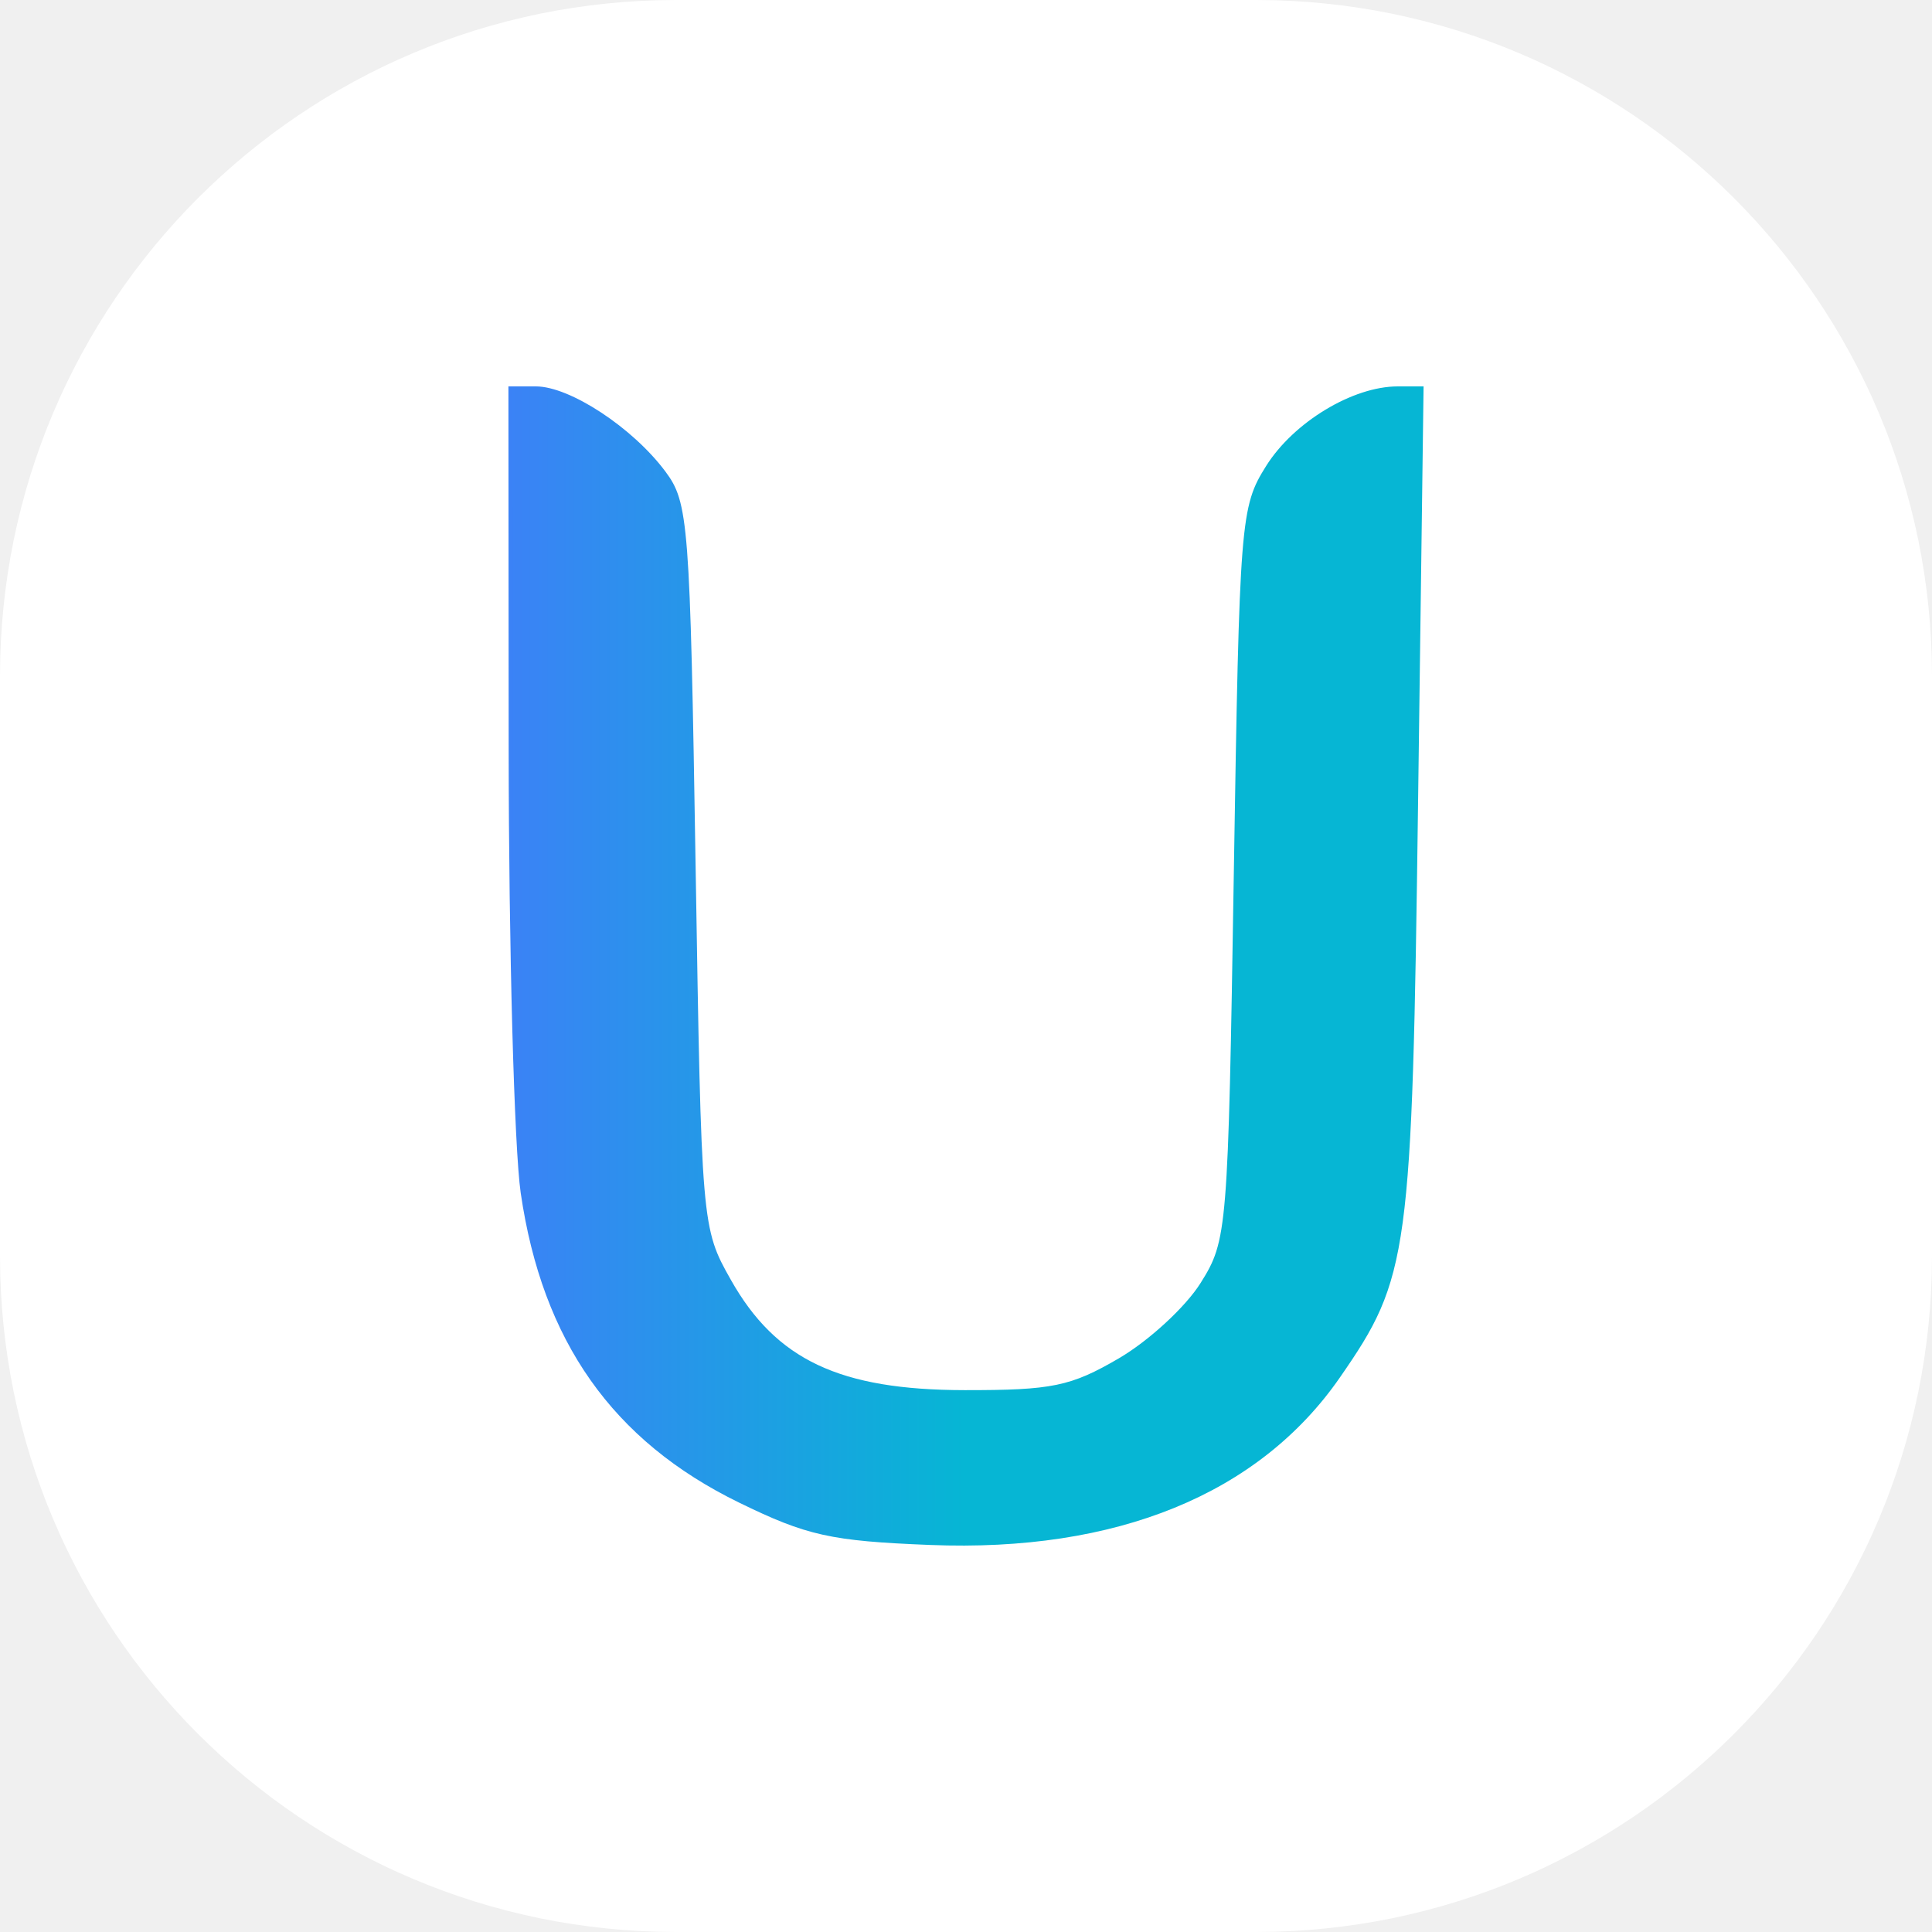
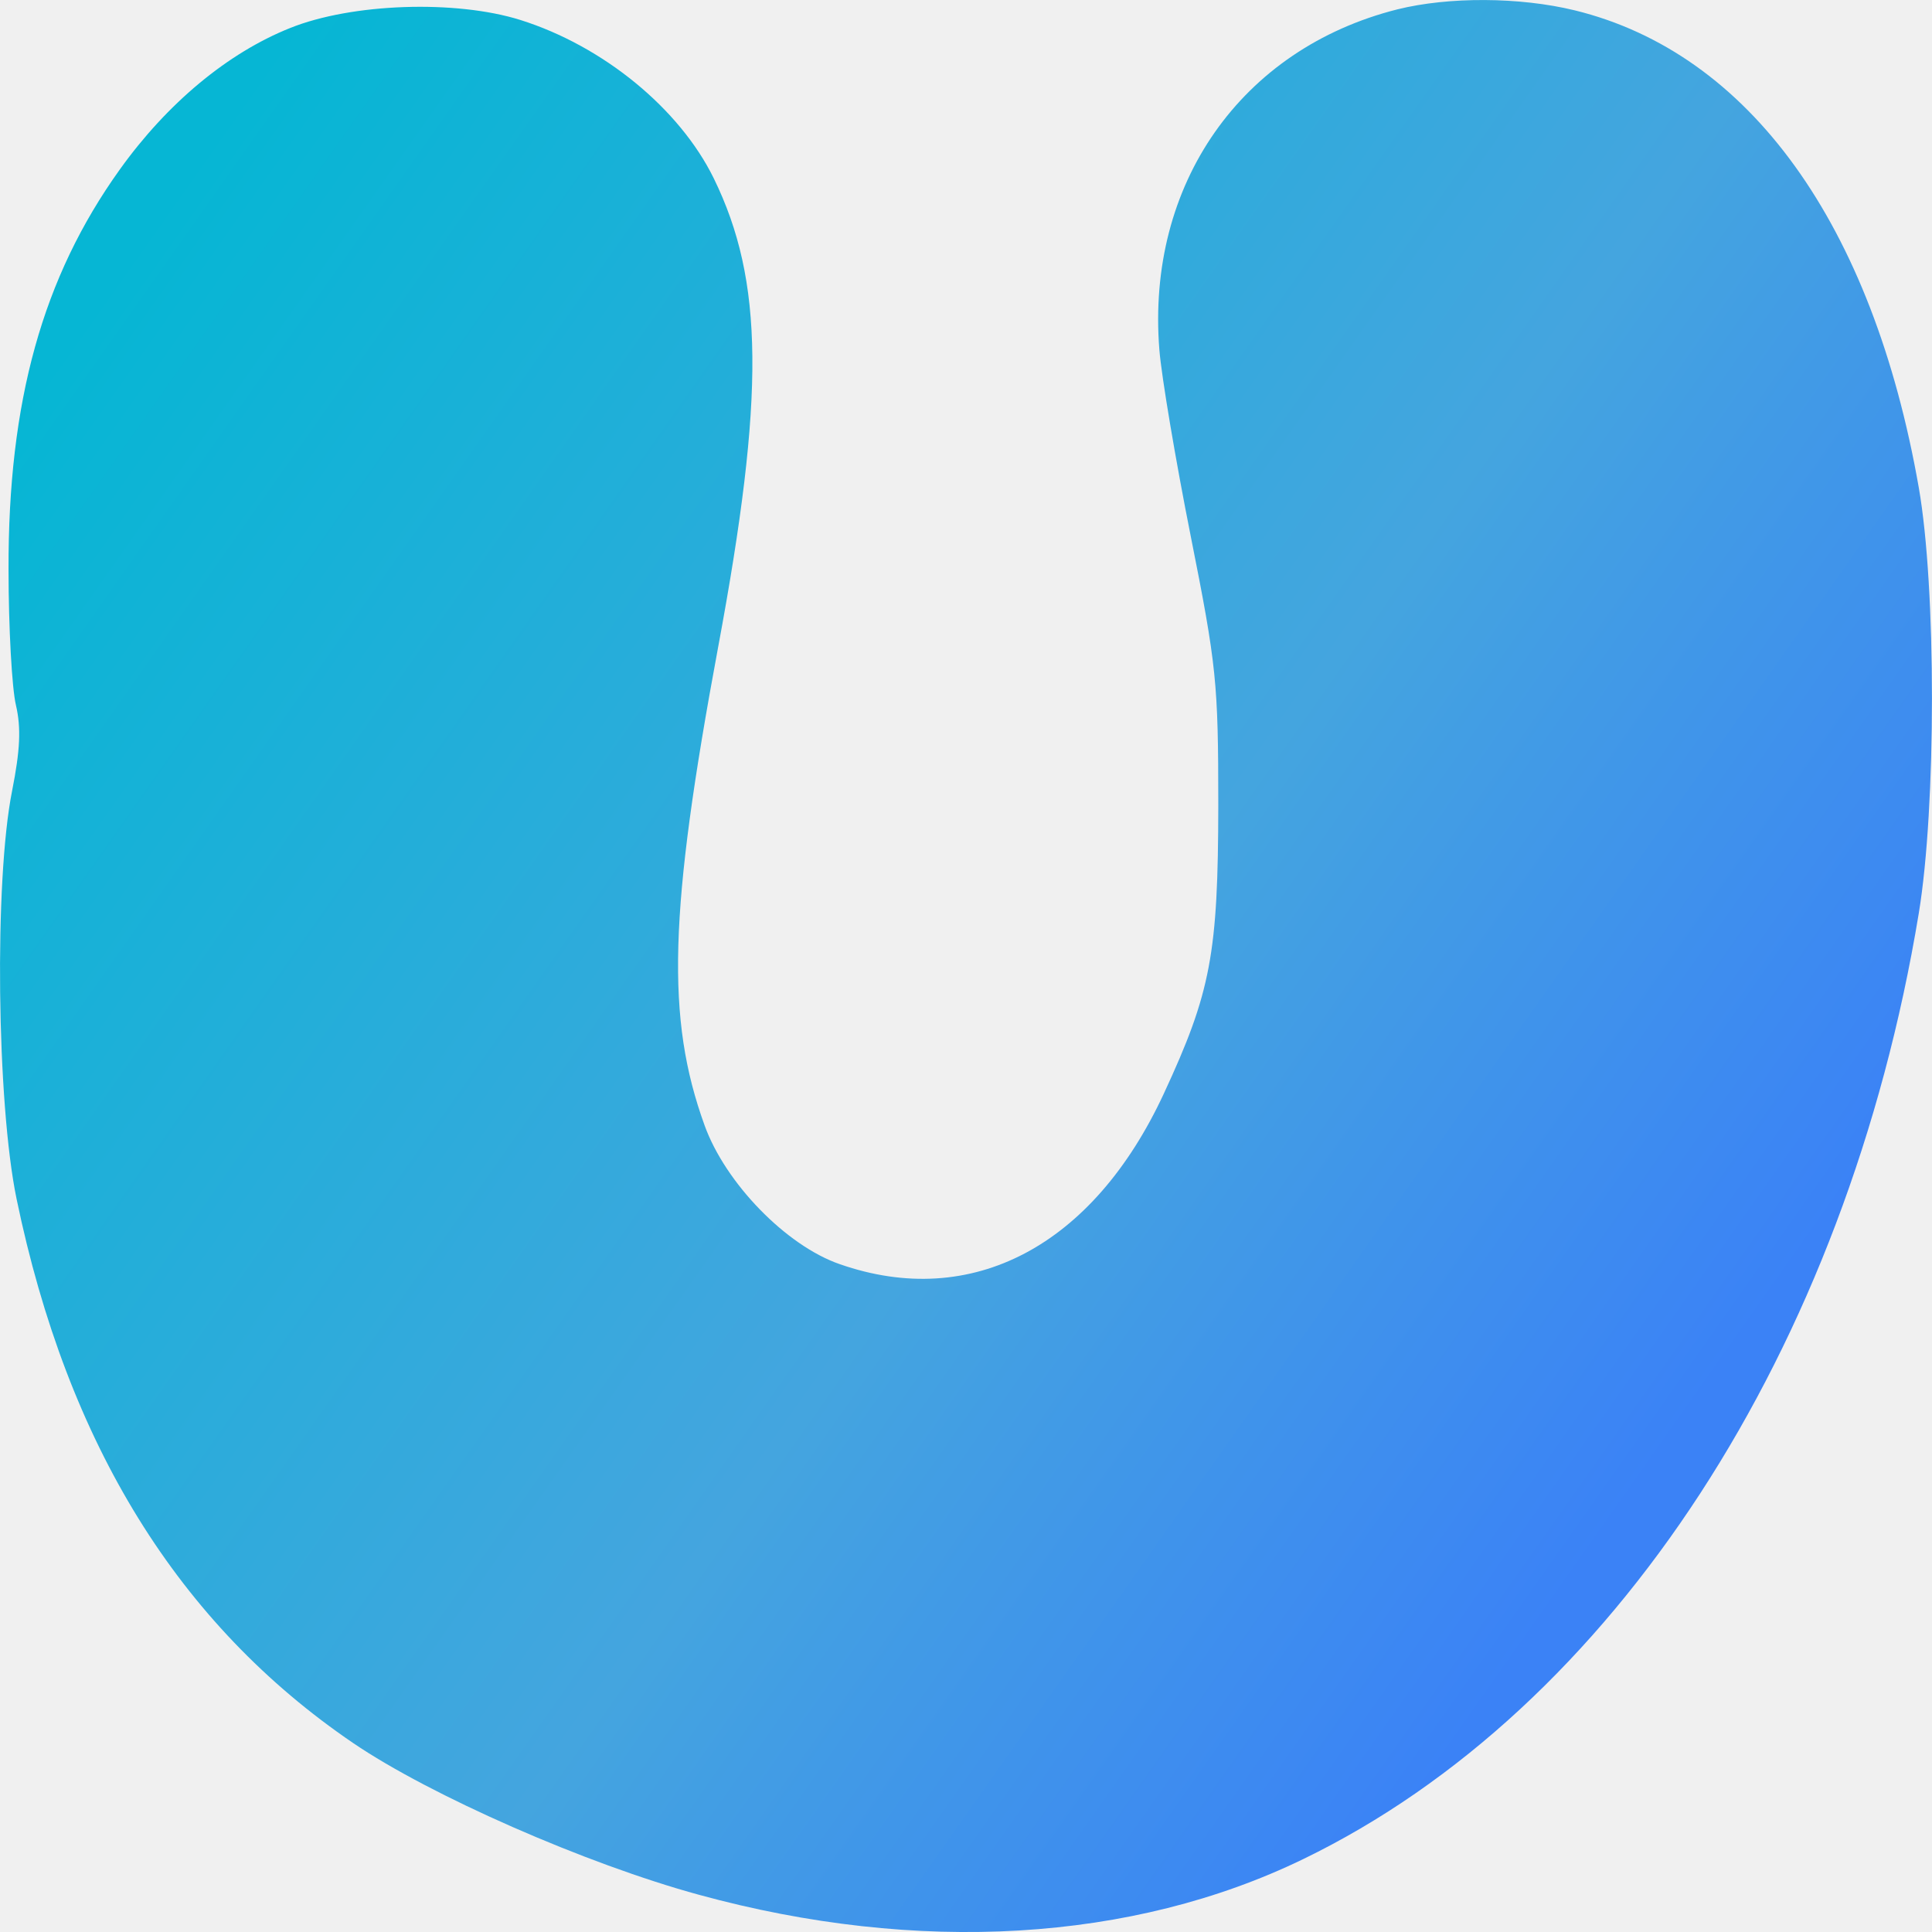
- <svg xmlns="http://www.w3.org/2000/svg" version="1.1" width="1000" height="1000">
-   <g clip-path="url(#SvgjsClipPath1077)">
-     <rect width="1000" height="1000" fill="#ffffff" />
-     <g transform="matrix(15.78947,0,0,15.78947,263.1579,200)">
-       <svg version="1.1" width="30" height="38">
-         <svg width="30" height="38" viewBox="0 0 30 38" fill="none">
-           <path fill-rule="evenodd" clip-rule="evenodd" d="M0.008 11.889C0.012 18.427 0.19 24.975 0.403 26.44C1.111 31.299 3.414 34.565 7.56 36.59C9.785 37.676 10.568 37.85 13.82 37.979C19.933 38.223 24.602 36.316 27.254 32.493C29.527 29.215 29.623 28.512 29.82 13.6L30 0H29.152C27.678 0 25.739 1.173 24.839 2.608C23.996 3.953 23.965 4.354 23.779 15.978C23.591 27.714 23.568 27.991 22.69 29.392C22.198 30.178 20.989 31.291 20.006 31.864C18.433 32.781 17.824 32.907 14.957 32.904C10.863 32.899 8.773 31.914 7.292 29.288C6.334 27.591 6.327 27.516 6.136 15.72C5.954 4.438 5.905 3.806 5.142 2.785C4.07 1.35 2.014 0 0.902 0H0L0.008 11.889Z" fill="url(#paint0_linear_38_48)" />
-           <defs>
-             <linearGradient id="paint0_linear_38_48" x1="0" y1="19" x2="30" y2="19" gradientUnits="userSpaceOnUse">
-               <stop stop-color="#3B82F6" />
-               <stop offset="0.5" stop-color="#06B6D4" />
-             </linearGradient>
-             <clipPath id="SvgjsClipPath1077">
-               <rect width="1000" height="1000" x="0" y="0" rx="350" ry="350" />
-             </clipPath>
-           </defs>
-         </svg>
-       </svg>
-     </g>
-   </g>
+ <svg xmlns="http://www.w3.org/2000/svg" version="1.1" width="12" height="12">
+   <svg version="1.1" width="12" height="12">
+     <svg width="12" height="12" viewBox="0 0 12 12" fill="none">
+       <path fill-rule="evenodd" clip-rule="evenodd" d="M8.68 0.058C7.708 0.303 7.119 1.145 7.201 2.172C7.214 2.337 7.302 2.859 7.396 3.331C7.556 4.135 7.567 4.239 7.567 5C7.566 5.924 7.521 6.163 7.229 6.792C6.789 7.741 6.036 8.138 5.216 7.852C4.883 7.737 4.505 7.348 4.376 6.989C4.136 6.325 4.154 5.667 4.46 4.022C4.752 2.454 4.745 1.745 4.433 1.107C4.221 0.675 3.747 0.286 3.232 0.124C2.83 -0.002 2.185 0.02 1.802 0.174C1.414 0.329 1.039 0.641 0.744 1.053C0.264 1.723 0.05 2.494 0.053 3.539C0.053 3.896 0.074 4.275 0.099 4.38C0.132 4.522 0.125 4.66 0.075 4.913C-0.036 5.469 -0.021 6.848 0.103 7.447C0.419 8.972 1.109 10.088 2.193 10.826C2.672 11.152 3.641 11.578 4.342 11.769C5.7 12.141 7.034 12.062 8.095 11.547C10.019 10.614 11.471 8.382 11.918 5.672C12.027 5.011 12.027 3.651 11.918 3.029C11.631 1.391 10.865 0.329 9.78 0.064C9.439 -0.019 8.999 -0.021 8.68 0.058Z" fill="url(#paint0_linear_41_7)" />
+       <defs>
+         <linearGradient id="paint0_linear_41_7" x1="11.197" y1="7.835" x2="1.293" y2="0.859" gradientUnits="userSpaceOnUse">
+           <stop stop-color="#3B82F6" />
+           <stop offset="0.374" stop-color="#44A5DF" />
+           <stop offset="1" stop-color="#06B6D4" />
+         </linearGradient>
+       </defs>
+     </svg>
+   </svg>
+   <style>@media (prefers-color-scheme: light) { :root { filter: none; } }
+ @media (prefers-color-scheme: dark) { :root { filter: none; } }
+ </style>
</svg>
